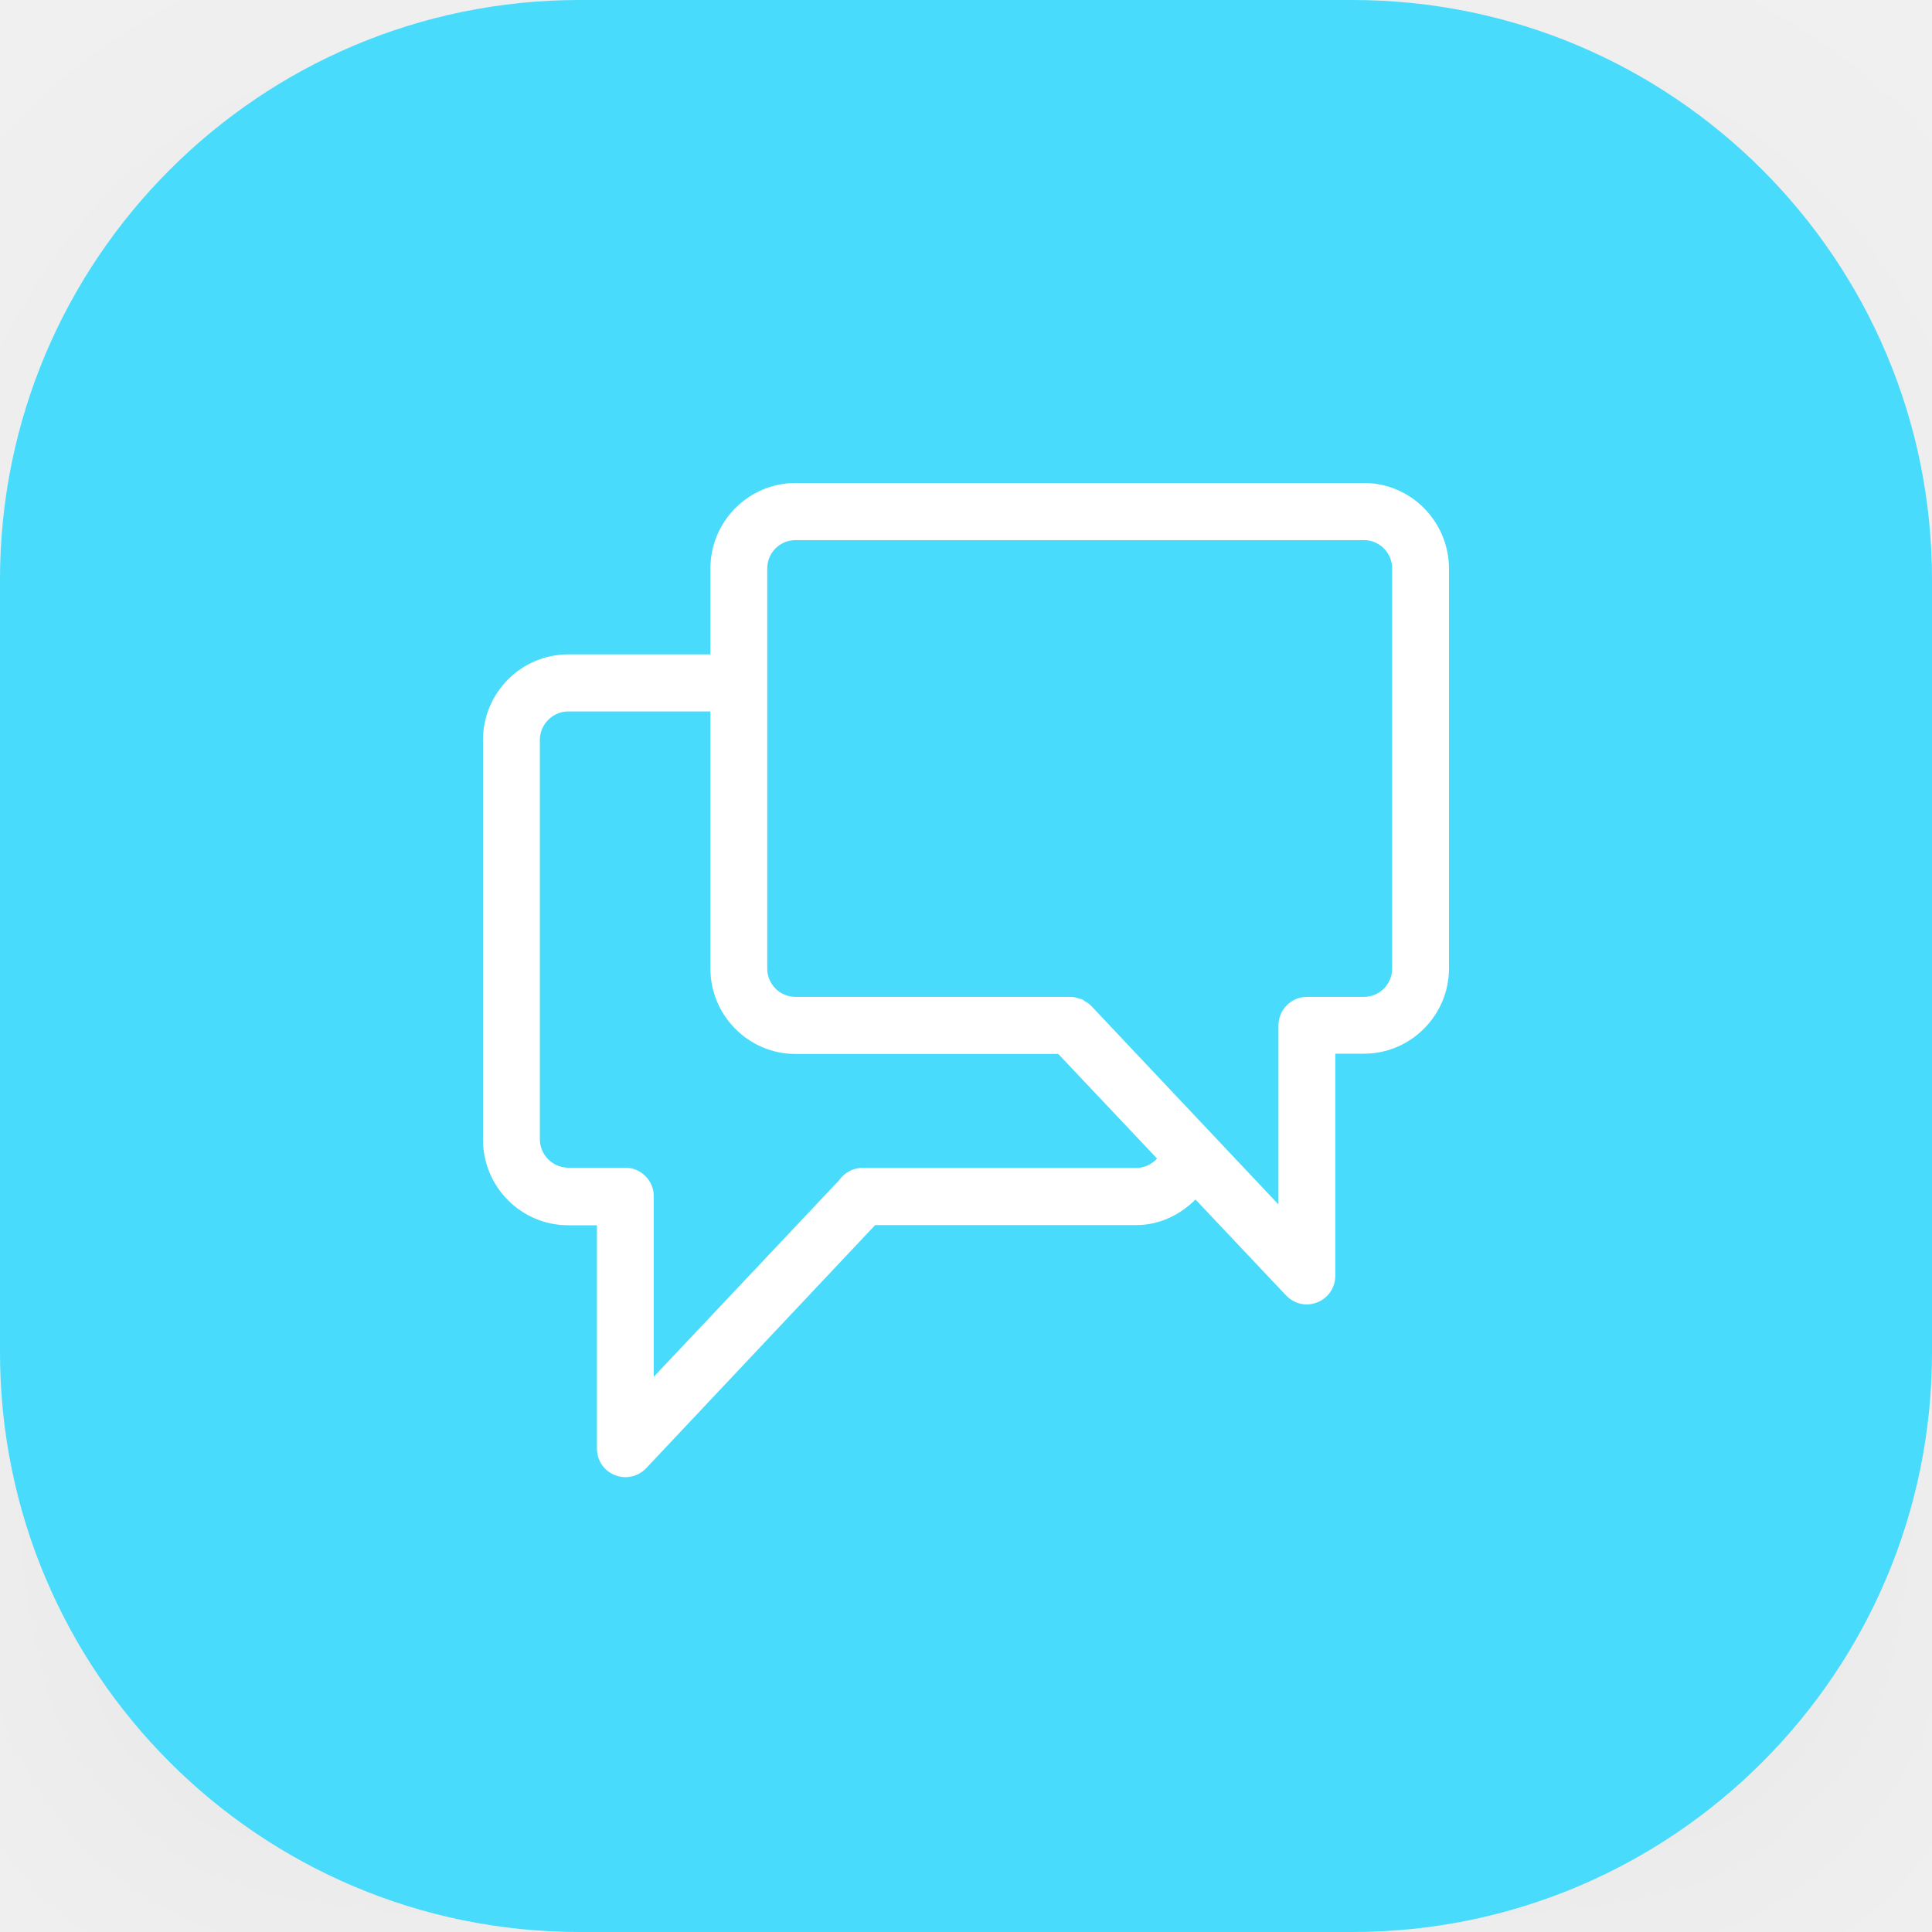
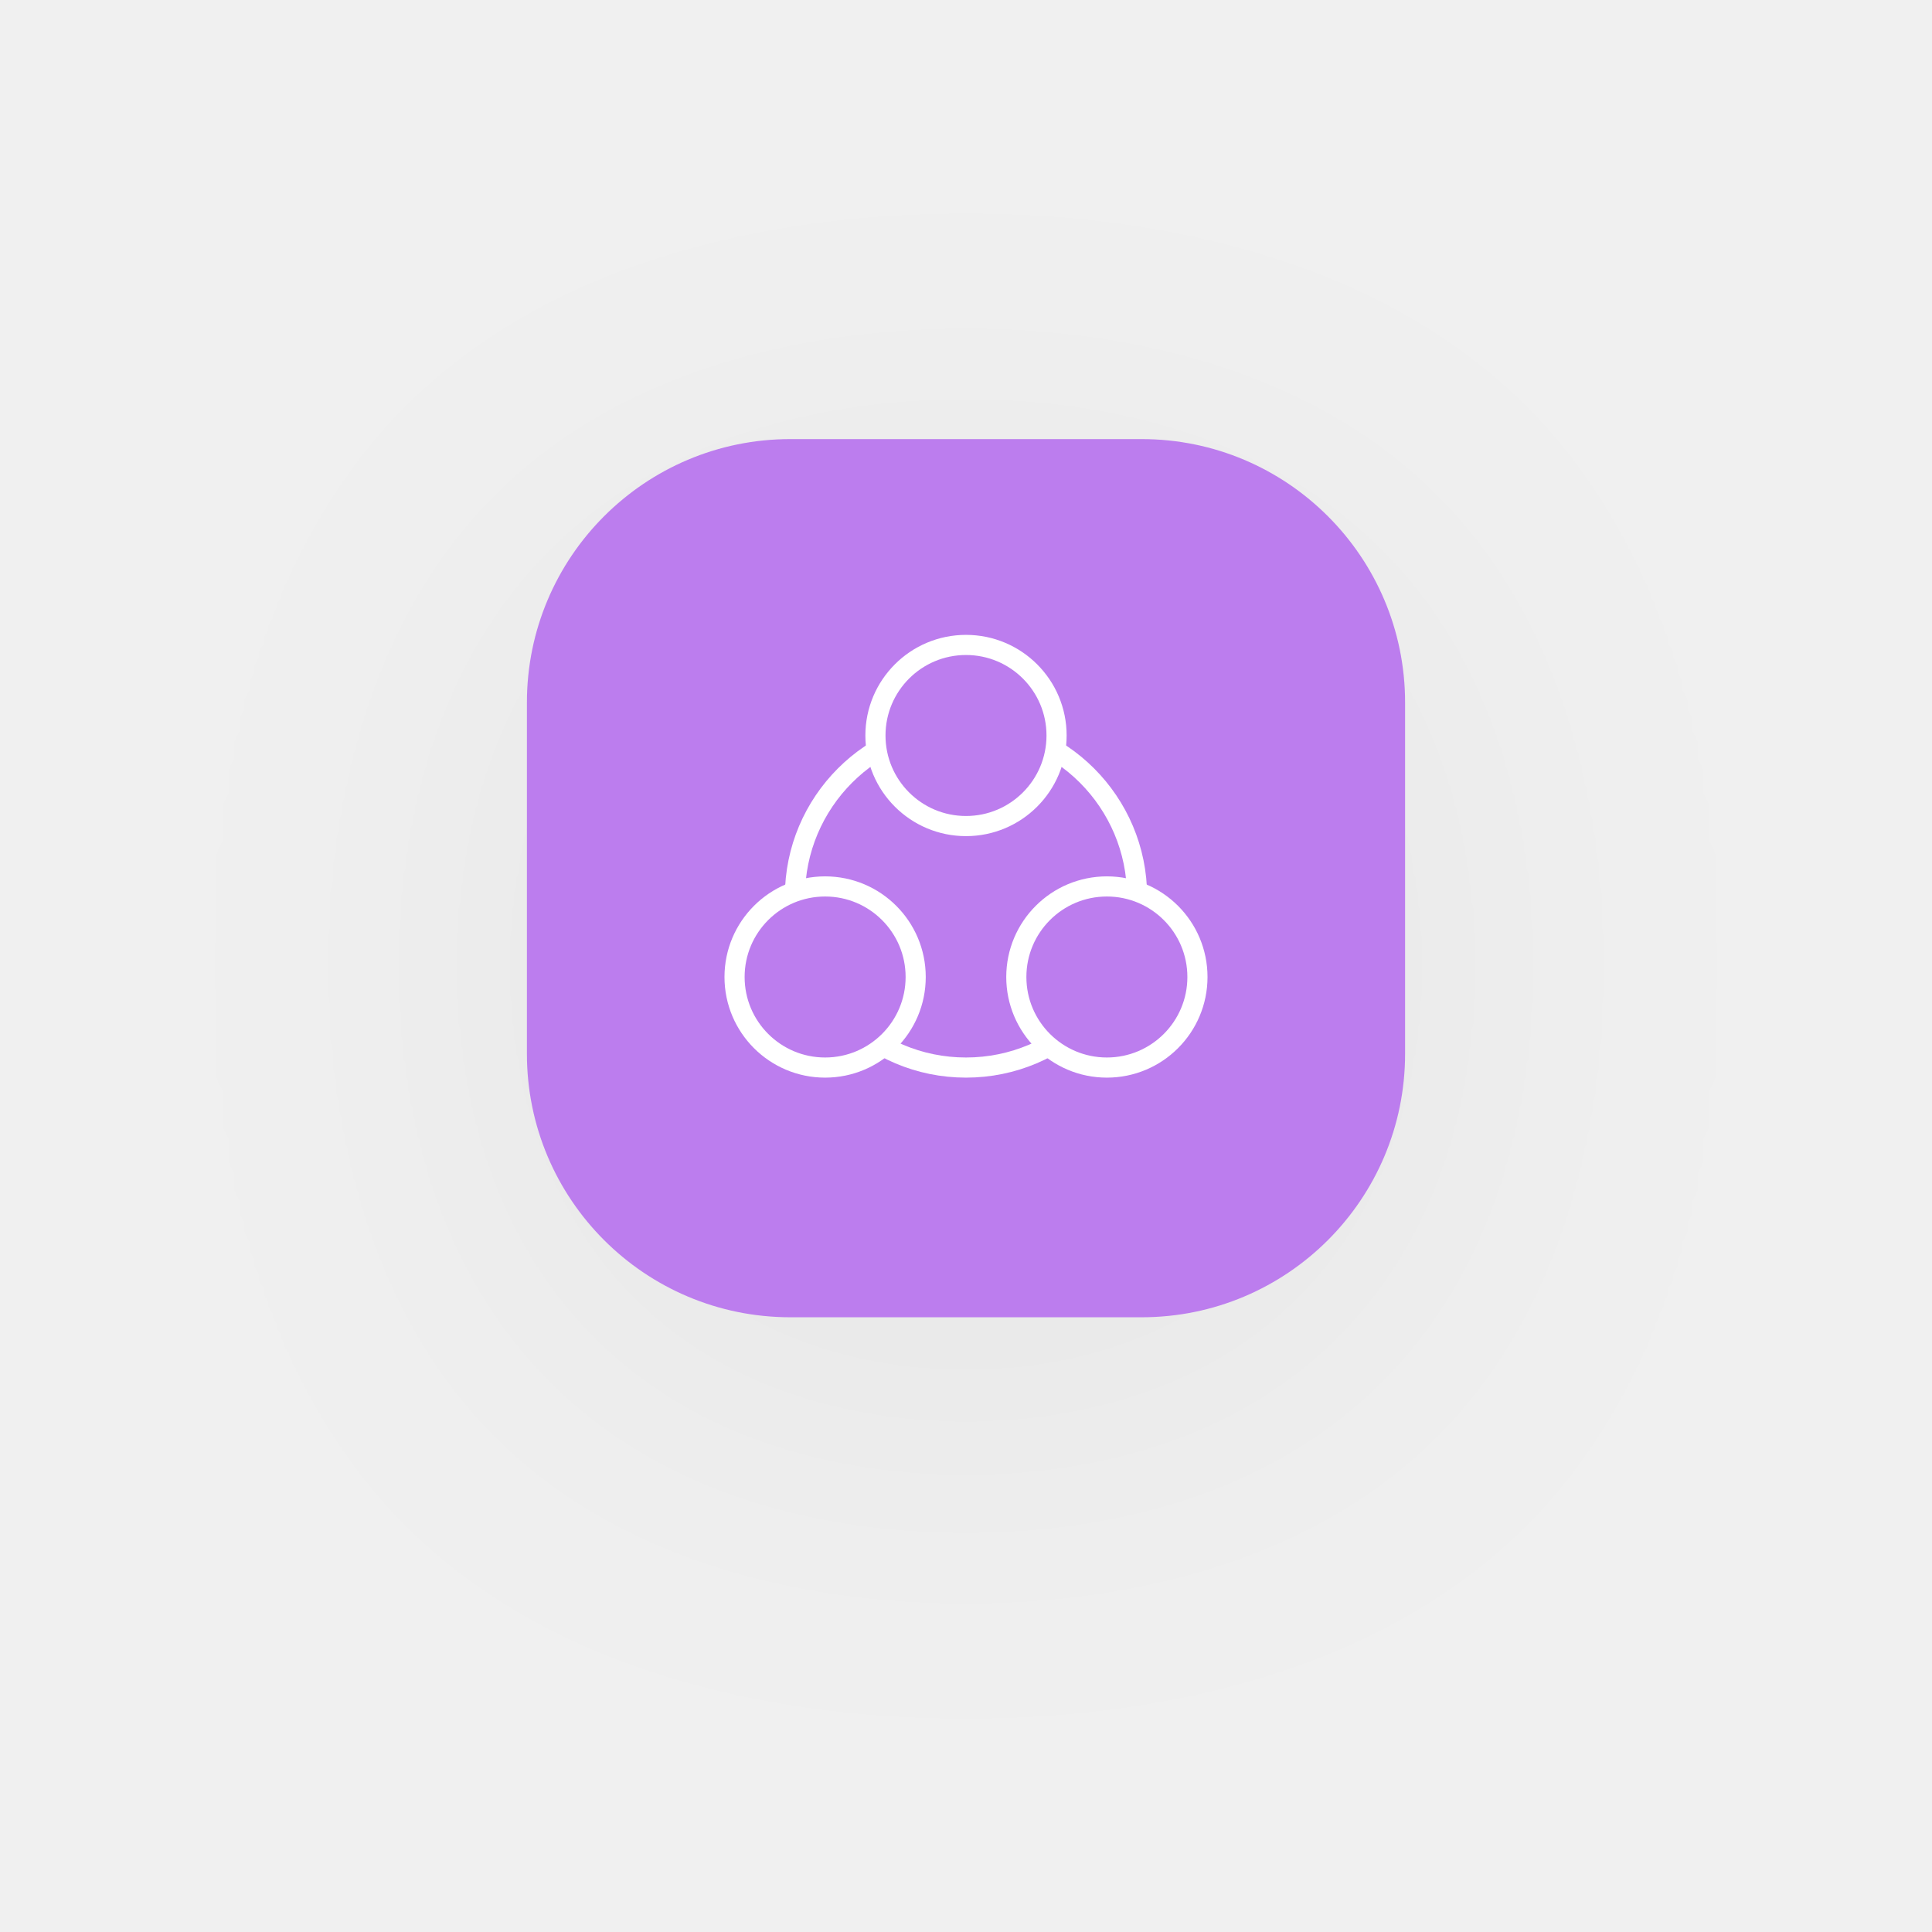
- <svg xmlns="http://www.w3.org/2000/svg" width="40" height="40" viewBox="20 20 40 40" fill="none">
-   <g filter="url(#filter0_d)">
-     <rect x="20" y="20" width="40" height="40" rx="12" fill="#48DBFB" />
-     <path fill-rule="evenodd" clip-rule="evenodd" d="M48.239 30H36.469C35.499 30 34.708 30.795 34.708 31.769V33.548H31.766C30.791 33.548 30 34.343 30 35.322V43.595C30 44.574 30.791 45.368 31.766 45.368H32.359V49.992C32.359 50.234 32.504 50.453 32.73 50.54C32.803 50.569 32.875 50.583 32.947 50.583C33.107 50.583 33.261 50.52 33.377 50.399L38.119 45.364H43.526C44.004 45.364 44.428 45.155 44.752 44.835L46.628 46.822C46.744 46.944 46.898 47.007 47.057 47.007C47.13 47.007 47.202 46.992 47.275 46.963C47.496 46.876 47.646 46.658 47.646 46.415V41.816H48.239C49.209 41.816 50 41.021 50 40.047V31.769C49.995 30.795 49.209 30 48.239 30ZM43.526 44.181H37.844C37.646 44.181 37.477 44.288 37.371 44.438L33.536 48.504V44.796C33.536 44.791 33.531 44.787 33.531 44.782C33.531 44.777 33.536 44.772 33.536 44.767C33.536 44.443 33.271 44.176 32.947 44.176H31.766C31.442 44.176 31.177 43.909 31.177 43.585V35.321C31.177 34.997 31.442 34.73 31.766 34.73H34.708V40.051C34.708 41.026 35.499 41.821 36.469 41.821H41.91L43.956 43.987C43.845 44.103 43.695 44.181 43.526 44.181ZM48.823 40.052C48.823 40.377 48.562 40.639 48.239 40.639H47.057C46.734 40.639 46.469 40.905 46.469 41.23V44.937L42.59 40.823L42.586 40.818C42.547 40.779 42.504 40.755 42.455 40.726C42.436 40.711 42.417 40.692 42.393 40.687C42.373 40.677 42.354 40.682 42.335 40.672C42.282 40.653 42.224 40.639 42.166 40.639H42.161H36.469C36.146 40.639 35.885 40.377 35.885 40.052V31.769C35.885 31.445 36.146 31.183 36.469 31.183H48.239C48.562 31.183 48.823 31.445 48.823 31.769V40.052Z" fill="white" />
+ <svg xmlns="http://www.w3.org/2000/svg" width="88" height="88" viewBox="0 0 88 88" fill="none">
+   <g filter="url(#filter0_d_5823_51375)">
+     <rect x="24" y="20" width="40" height="40" rx="12" fill="#BC7DEE" />
+     <circle cx="44" cy="40.834" r="7.792" stroke="white" stroke-width="0.917" />
+     <circle cx="37.583" cy="44.501" r="4.125" fill="#BC7DEE" stroke="white" stroke-width="0.917" />
+     <circle cx="50.417" cy="44.501" r="4.125" fill="#BC7DEE" stroke="white" stroke-width="0.917" />
+     <circle cx="44" cy="33.501" r="4.125" fill="#BC7DEE" stroke="white" stroke-width="0.917" />
  </g>
  <defs>
-     <filter id="filter0_d" x="-4" y="0" width="88" height="88" filterUnits="userSpaceOnUse" color-interpolation-filters="sRGB">
+     <filter id="filter0_d_5823_51375" x="0" y="0" width="88" height="88" filterUnits="userSpaceOnUse" color-interpolation-filters="sRGB">
      <feFlood flood-opacity="0" result="BackgroundImageFix" />
-       <feColorMatrix in="SourceAlpha" type="matrix" values="0 0 0 0 0 0 0 0 0 0 0 0 0 0 0 0 0 0 127 0" />
+       <feColorMatrix in="SourceAlpha" type="matrix" values="0 0 0 0 0 0 0 0 0 0 0 0 0 0 0 0 0 0 127 0" result="hardAlpha" />
      <feOffset dy="4" />
      <feGaussianBlur stdDeviation="12" />
      <feColorMatrix type="matrix" values="0 0 0 0 0 0 0 0 0 0 0 0 0 0 0 0 0 0 0.04 0" />
-       <feBlend mode="normal" in2="BackgroundImageFix" result="effect1_dropShadow" />
-       <feBlend mode="normal" in="SourceGraphic" in2="effect1_dropShadow" result="shape" />
+       <feBlend mode="normal" in2="BackgroundImageFix" result="effect1_dropShadow_5823_51375" />
+       <feBlend mode="normal" in="SourceGraphic" in2="effect1_dropShadow_5823_51375" result="shape" />
    </filter>
  </defs>
</svg>
